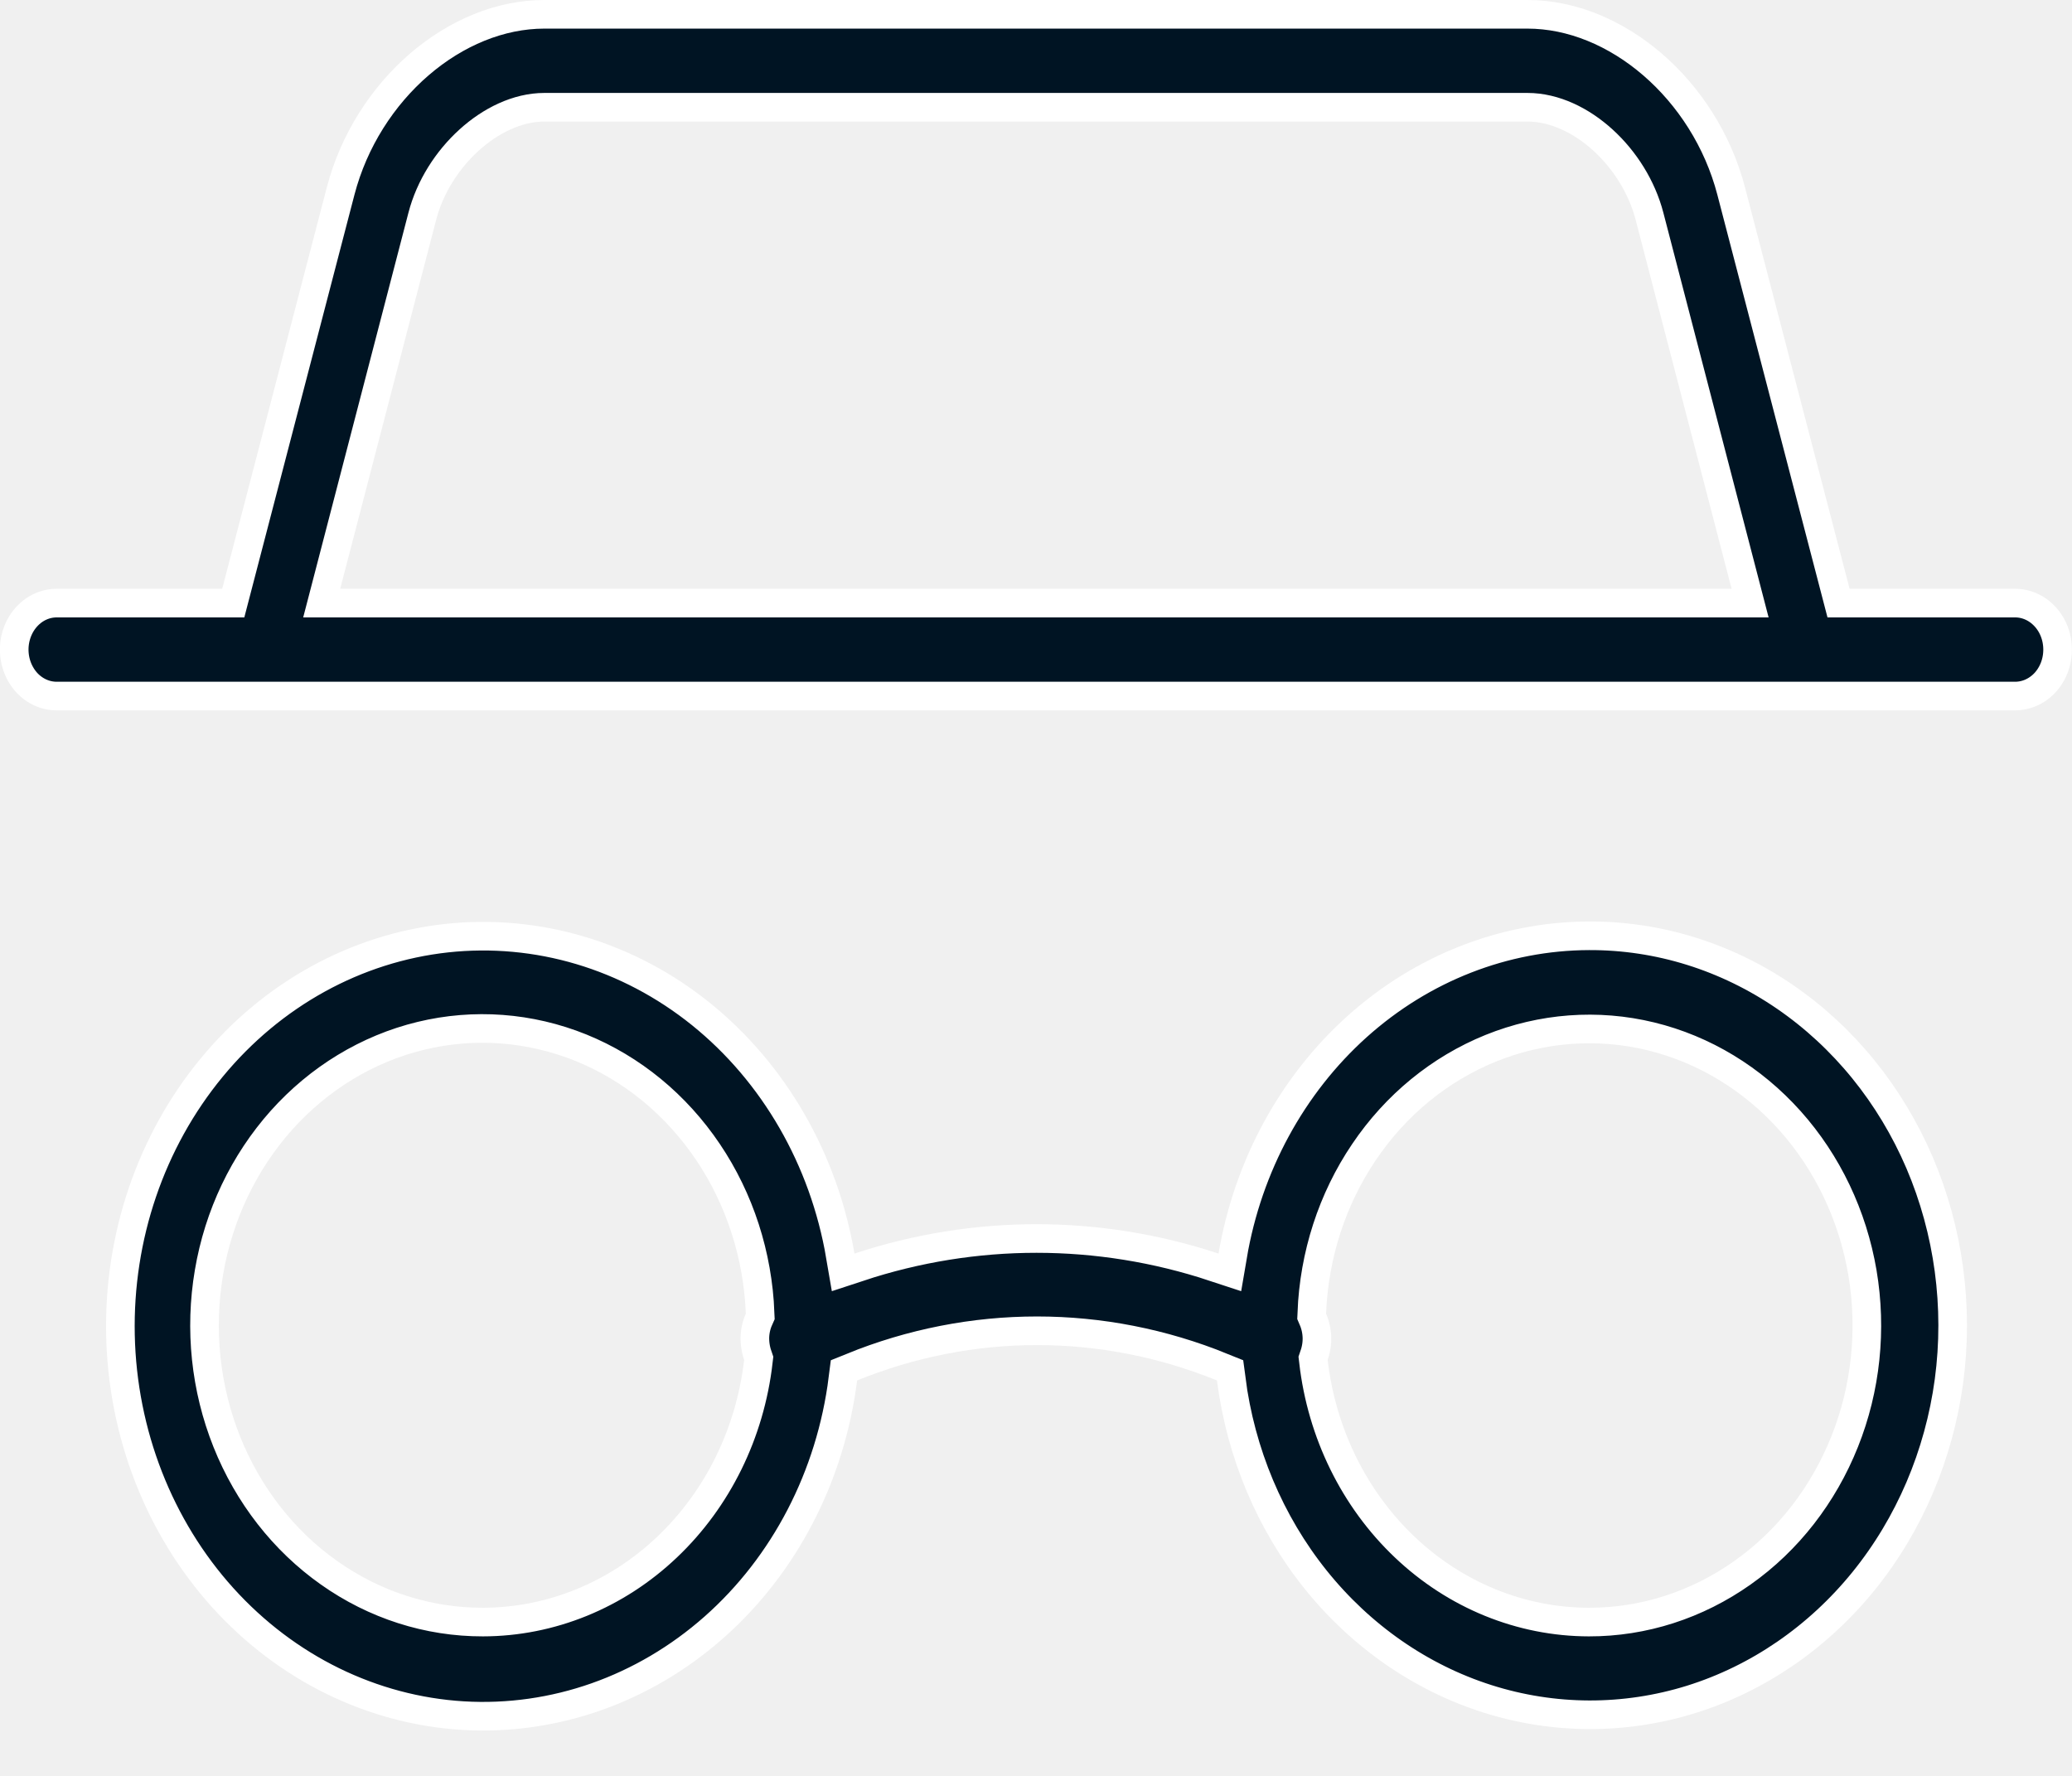
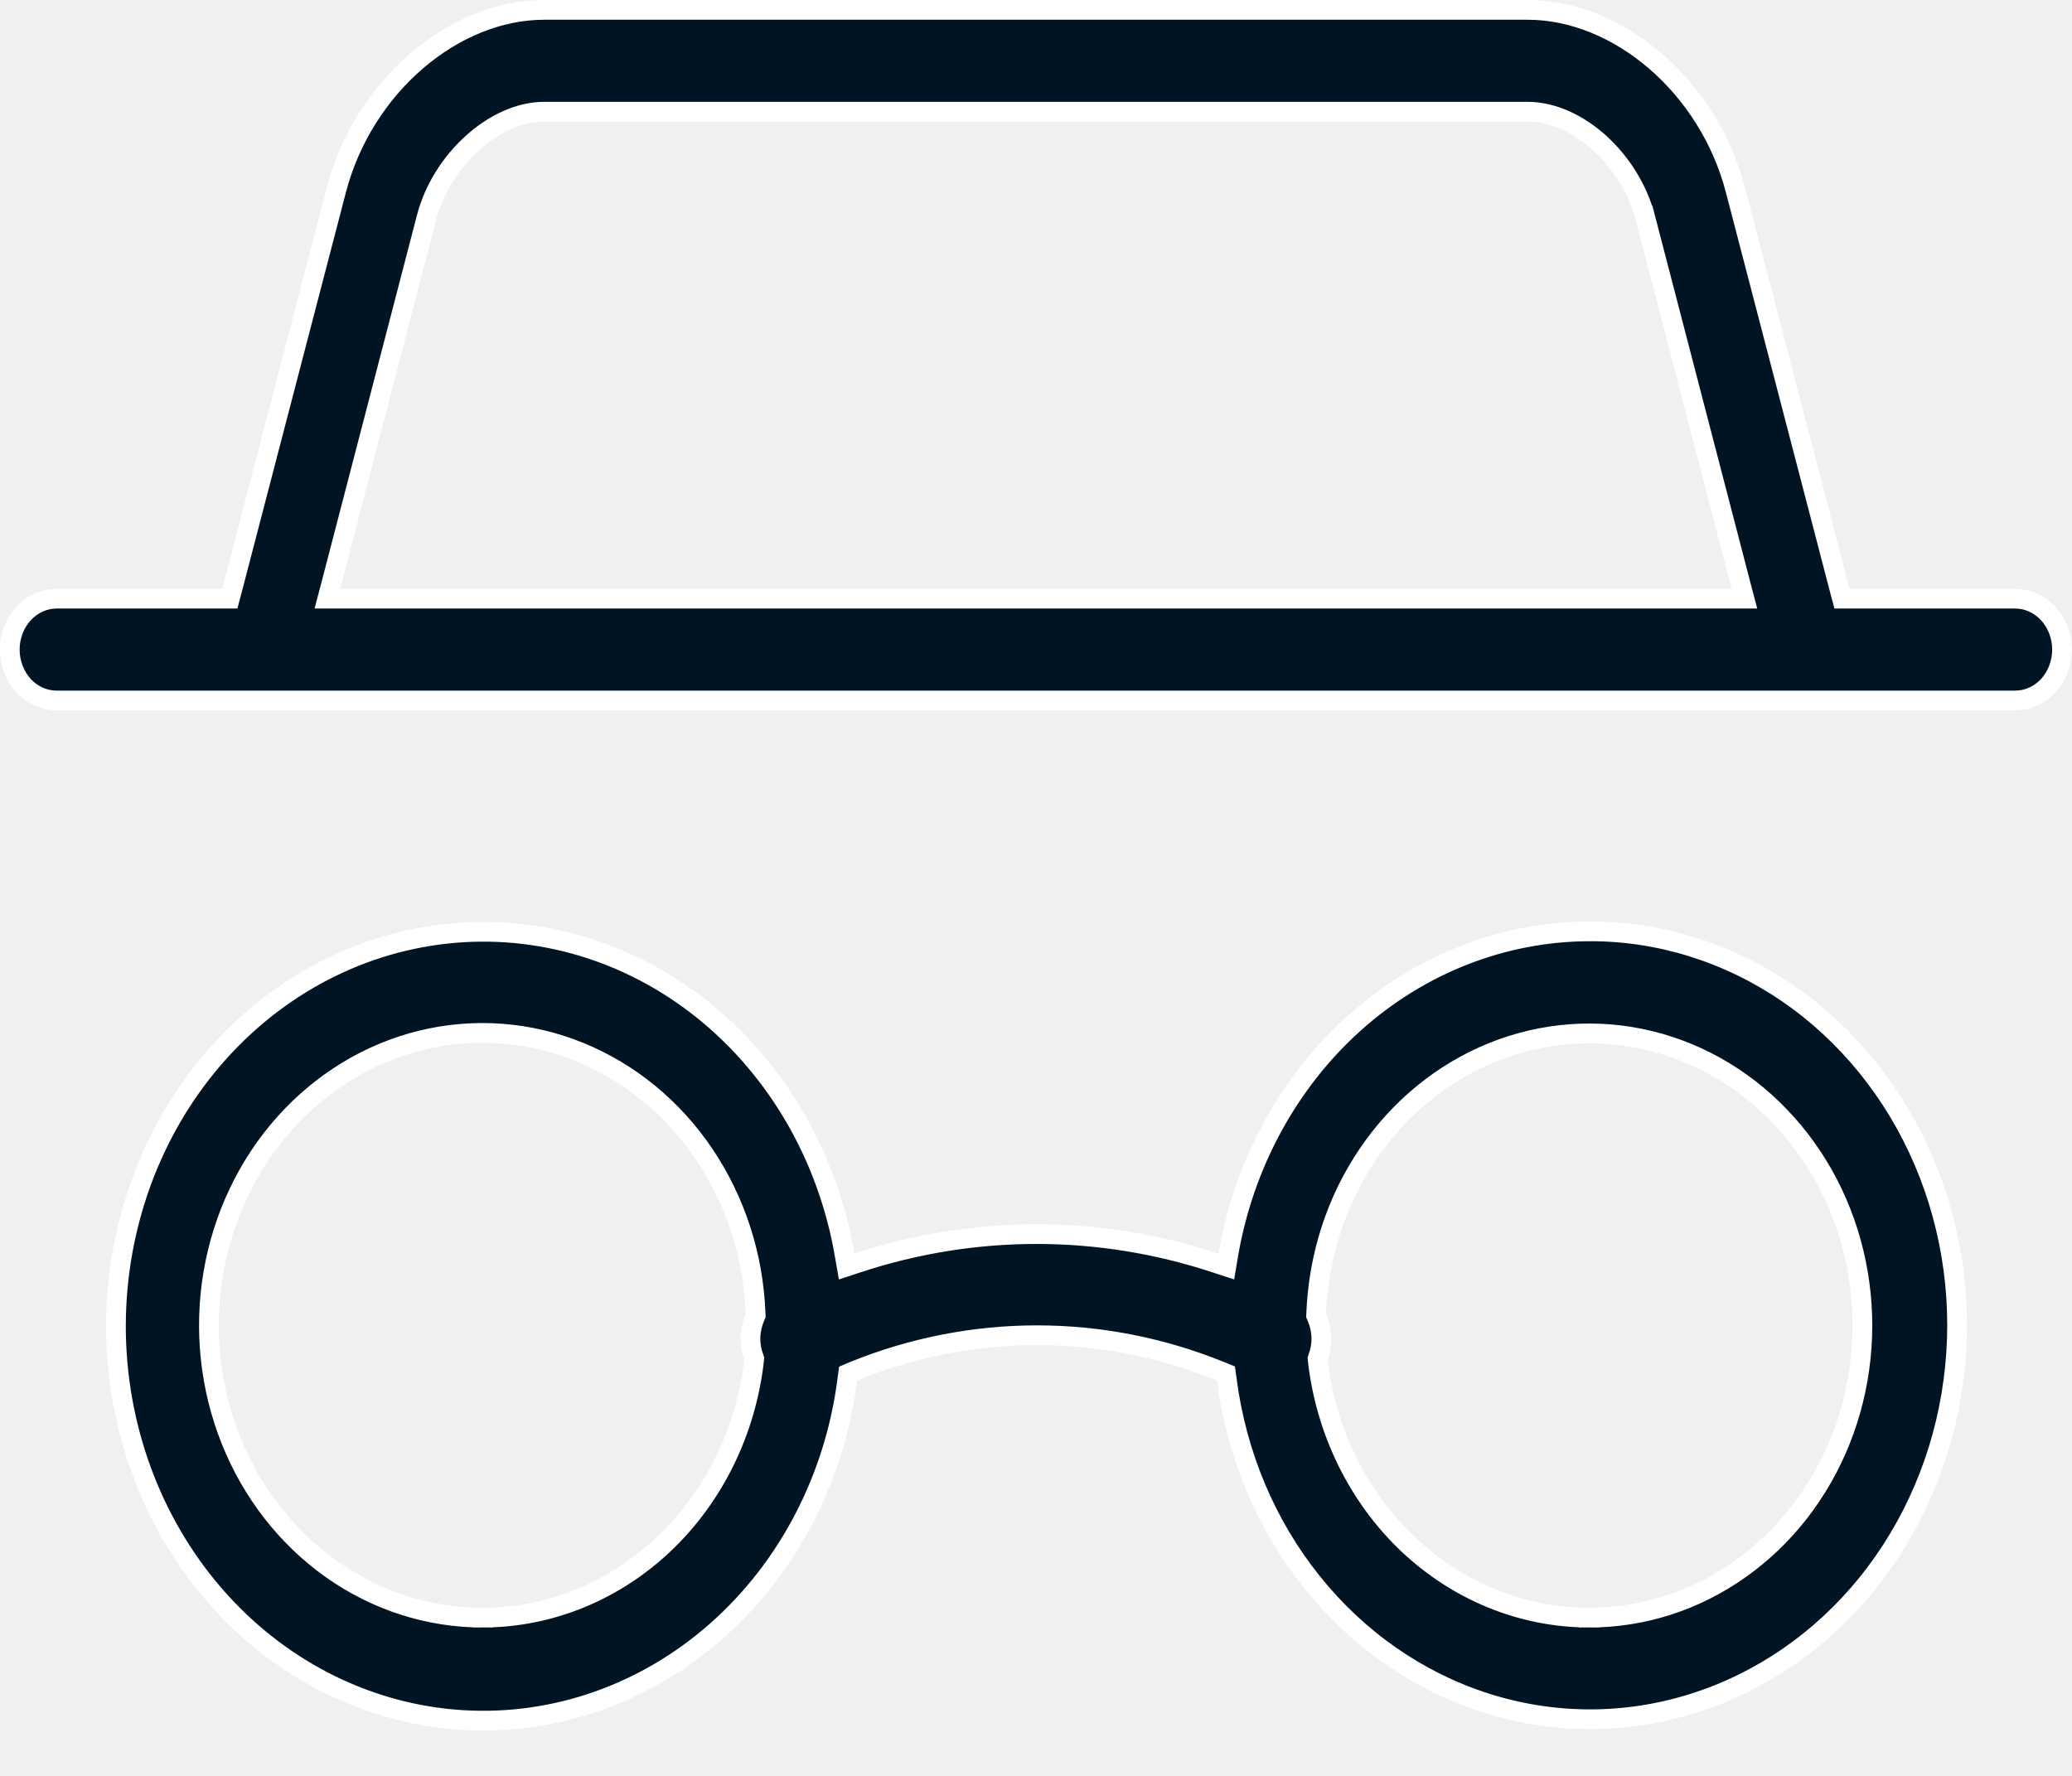
<svg xmlns="http://www.w3.org/2000/svg" width="21" height="18" viewBox="0 0 21 18" fill="none">
-   <mask id="path-1-inside-1_869:2250" fill="white">
-     <path d="M16.104 9.34C15.21 9.343 14.345 9.681 13.659 10.296C12.974 10.911 12.51 11.763 12.35 12.706C11.148 12.309 9.862 12.309 8.66 12.706C8.487 11.692 7.964 10.785 7.195 10.165C6.426 9.546 5.467 9.261 4.51 9.365C3.553 9.47 2.668 9.958 2.032 10.731C1.395 11.504 1.054 12.505 1.076 13.536C1.098 14.567 1.482 15.551 2.151 16.292C2.82 17.032 3.725 17.476 4.685 17.534C5.646 17.591 6.591 17.258 7.333 16.602C8.075 15.946 8.558 15.014 8.687 13.992C9.862 13.514 11.159 13.514 12.334 13.992C12.434 14.771 12.741 15.502 13.219 16.099C13.697 16.695 14.325 17.132 15.028 17.356C15.731 17.58 16.48 17.582 17.184 17.363C17.888 17.143 18.519 16.71 19 16.117C19.481 15.523 19.792 14.794 19.897 14.016C20.001 13.238 19.894 12.444 19.589 11.729C19.283 11.014 18.792 10.409 18.174 9.985C17.556 9.561 16.838 9.337 16.104 9.34V9.34ZM4.894 16.296C4.37 16.297 3.857 16.133 3.42 15.824C2.982 15.515 2.639 15.075 2.433 14.559C2.227 14.043 2.167 13.473 2.261 12.921C2.354 12.368 2.598 11.858 2.96 11.452C3.322 11.047 3.788 10.764 4.299 10.64C4.81 10.516 5.344 10.556 5.834 10.754C6.324 10.953 6.748 11.301 7.055 11.757C7.362 12.212 7.537 12.754 7.559 13.315C7.527 13.387 7.509 13.466 7.506 13.547C7.504 13.627 7.516 13.707 7.542 13.783C7.462 14.476 7.149 15.113 6.661 15.576C6.174 16.039 5.545 16.295 4.894 16.296V16.296ZM16.104 16.296C15.453 16.295 14.824 16.039 14.337 15.576C13.849 15.113 13.536 14.476 13.456 13.783C13.482 13.707 13.495 13.627 13.492 13.547C13.489 13.466 13.471 13.387 13.44 13.315C13.462 12.754 13.637 12.213 13.944 11.759C14.25 11.304 14.675 10.957 15.164 10.759C15.654 10.561 16.187 10.521 16.697 10.645C17.207 10.769 17.672 11.051 18.034 11.456C18.396 11.861 18.639 12.371 18.733 12.923C18.826 13.475 18.767 14.044 18.561 14.559C18.355 15.075 18.013 15.515 17.576 15.823C17.139 16.132 16.628 16.297 16.104 16.296V16.296Z" />
-   </mask>
-   <path d="M16.104 9.34C15.21 9.343 14.345 9.681 13.659 10.296C12.974 10.911 12.51 11.763 12.35 12.706C11.148 12.309 9.862 12.309 8.66 12.706C8.487 11.692 7.964 10.785 7.195 10.165C6.426 9.546 5.467 9.261 4.51 9.365C3.553 9.47 2.668 9.958 2.032 10.731C1.395 11.504 1.054 12.505 1.076 13.536C1.098 14.567 1.482 15.551 2.151 16.292C2.82 17.032 3.725 17.476 4.685 17.534C5.646 17.591 6.591 17.258 7.333 16.602C8.075 15.946 8.558 15.014 8.687 13.992C9.862 13.514 11.159 13.514 12.334 13.992C12.434 14.771 12.741 15.502 13.219 16.099C13.697 16.695 14.325 17.132 15.028 17.356C15.731 17.58 16.48 17.582 17.184 17.363C17.888 17.143 18.519 16.71 19 16.117C19.481 15.523 19.792 14.794 19.897 14.016C20.001 13.238 19.894 12.444 19.589 11.729C19.283 11.014 18.792 10.409 18.174 9.985C17.556 9.561 16.838 9.337 16.104 9.34V9.34ZM4.894 16.296C4.37 16.297 3.857 16.133 3.42 15.824C2.982 15.515 2.639 15.075 2.433 14.559C2.227 14.043 2.167 13.473 2.261 12.921C2.354 12.368 2.598 11.858 2.96 11.452C3.322 11.047 3.788 10.764 4.299 10.64C4.81 10.516 5.344 10.556 5.834 10.754C6.324 10.953 6.748 11.301 7.055 11.757C7.362 12.212 7.537 12.754 7.559 13.315C7.527 13.387 7.509 13.466 7.506 13.547C7.504 13.627 7.516 13.707 7.542 13.783C7.462 14.476 7.149 15.113 6.661 15.576C6.174 16.039 5.545 16.295 4.894 16.296V16.296ZM16.104 16.296C15.453 16.295 14.824 16.039 14.337 15.576C13.849 15.113 13.536 14.476 13.456 13.783C13.482 13.707 13.495 13.627 13.492 13.547C13.489 13.466 13.471 13.387 13.44 13.315C13.462 12.754 13.637 12.213 13.944 11.759C14.25 11.304 14.675 10.957 15.164 10.759C15.654 10.561 16.187 10.521 16.697 10.645C17.207 10.769 17.672 11.051 18.034 11.456C18.396 11.861 18.639 12.371 18.733 12.923C18.826 13.475 18.767 14.044 18.561 14.559C18.355 15.075 18.013 15.515 17.576 15.823C17.139 16.132 16.628 16.297 16.104 16.296V16.296Z" fill="#001423" stroke="white" stroke-width="0.58" mask="url(#path-1-inside-1_869:2250)" />
-   <mask id="path-2-inside-2_869:2250" fill="white">
-     <path d="M20.424 5.968H18.746L17.686 1.9C17.403 0.816 16.456 0 15.481 0H5.517C4.542 0 3.595 0.816 3.312 1.9L2.252 5.968H0.574C0.421 5.968 0.275 6.033 0.167 6.149C0.06 6.264 -0.001 6.421 -0.001 6.584C-0.001 6.748 0.06 6.904 0.167 7.02C0.275 7.135 0.421 7.2 0.574 7.2H20.424C20.577 7.2 20.723 7.135 20.831 7.02C20.939 6.904 20.999 6.748 20.999 6.584C20.999 6.421 20.939 6.264 20.831 6.149C20.723 6.033 20.577 5.968 20.424 5.968V5.968ZM3.448 5.968L4.42 2.23C4.56 1.688 5.064 1.232 5.517 1.232H15.481C15.941 1.232 16.438 1.688 16.578 2.23L17.55 5.968H3.448Z" />
-   </mask>
-   <path d="M20.424 5.968H18.746L17.686 1.9C17.403 0.816 16.456 0 15.481 0H5.517C4.542 0 3.595 0.816 3.312 1.9L2.252 5.968H0.574C0.421 5.968 0.275 6.033 0.167 6.149C0.06 6.264 -0.001 6.421 -0.001 6.584C-0.001 6.748 0.06 6.904 0.167 7.02C0.275 7.135 0.421 7.2 0.574 7.2H20.424C20.577 7.2 20.723 7.135 20.831 7.02C20.939 6.904 20.999 6.748 20.999 6.584C20.999 6.421 20.939 6.264 20.831 6.149C20.723 6.033 20.577 5.968 20.424 5.968V5.968ZM3.448 5.968L4.42 2.23C4.56 1.688 5.064 1.232 5.517 1.232H15.481C15.941 1.232 16.438 1.688 16.578 2.23L17.55 5.968H3.448Z" fill="#001423" stroke="white" stroke-width="0.58" mask="url(#path-2-inside-2_869:2250)" />
+   <path d="M12.319 12.801L12.429 12.837L12.448 12.723C12.605 11.801 13.058 10.969 13.726 10.37C14.394 9.771 15.236 9.443 16.105 9.44L16.104 9.34L16.105 9.44C16.817 9.437 17.516 9.655 18.118 10.067C18.72 10.48 19.199 11.07 19.497 11.768C19.795 12.466 19.9 13.242 19.797 14.002C19.695 14.763 19.391 15.475 18.922 16.054C18.453 16.633 17.839 17.053 17.154 17.267C16.47 17.481 15.742 17.479 15.059 17.261C14.375 17.043 13.763 16.618 13.297 16.036C12.831 15.455 12.531 14.741 12.433 13.979L12.425 13.921L12.371 13.899C11.173 13.412 9.848 13.412 8.65 13.899L8.596 13.922L8.588 13.98C8.462 14.978 7.989 15.888 7.267 16.527C6.544 17.167 5.624 17.49 4.691 17.434C3.758 17.378 2.877 16.947 2.225 16.225C1.573 15.502 1.198 14.542 1.176 13.534C1.155 12.527 1.488 11.548 2.109 10.794C2.73 10.04 3.591 9.567 4.521 9.465C5.451 9.363 6.383 9.64 7.132 10.243C7.881 10.847 8.392 11.731 8.561 12.723L8.581 12.837L8.691 12.801C9.873 12.411 11.137 12.411 12.319 12.801ZM7.65 13.354L7.659 13.333L7.658 13.311C7.636 12.732 7.455 12.172 7.138 11.701C6.821 11.23 6.38 10.868 5.871 10.662C5.362 10.455 4.807 10.414 4.275 10.543C3.744 10.672 3.261 10.966 2.885 11.386C2.51 11.806 2.259 12.334 2.162 12.904C2.065 13.475 2.127 14.063 2.34 14.596C2.553 15.13 2.908 15.585 3.362 15.906C3.816 16.226 4.349 16.397 4.894 16.396L4.894 16.296L4.894 16.396C5.572 16.395 6.225 16.128 6.73 15.649C7.236 15.169 7.559 14.509 7.642 13.794L7.644 13.771L7.637 13.749C7.614 13.686 7.604 13.618 7.606 13.55C7.609 13.482 7.624 13.416 7.65 13.354ZM13.361 13.749L13.354 13.771L13.356 13.794C13.439 14.509 13.763 15.169 14.268 15.649C14.774 16.128 15.426 16.395 16.104 16.396L16.104 16.296L16.104 16.396C16.649 16.397 17.181 16.226 17.634 15.905C18.087 15.585 18.441 15.13 18.654 14.597C18.866 14.064 18.928 13.476 18.831 12.906C18.735 12.337 18.484 11.809 18.109 11.39C17.734 10.97 17.251 10.677 16.721 10.548C16.19 10.419 15.636 10.46 15.127 10.666C14.618 10.872 14.178 11.233 13.861 11.703C13.543 12.173 13.363 12.732 13.34 13.311L13.339 13.333L13.348 13.354C13.374 13.416 13.389 13.482 13.392 13.55C13.394 13.618 13.384 13.686 13.361 13.749Z" fill="#001423" stroke="white" stroke-width="0.2" />
+   <path d="M18.649 5.993L18.669 6.068H18.746H20.424C20.548 6.068 20.668 6.121 20.758 6.217C20.847 6.313 20.899 6.445 20.899 6.584C20.899 6.723 20.847 6.855 20.758 6.952C20.668 7.048 20.548 7.1 20.424 7.1H0.574C0.45 7.1 0.33 7.048 0.24 6.952C0.151 6.855 0.099 6.723 0.099 6.584C0.099 6.445 0.151 6.313 0.24 6.217C0.33 6.121 0.45 6.068 0.574 6.068H2.252H2.329L2.349 5.993L3.409 1.925C3.409 1.925 3.409 1.925 3.409 1.925C3.682 0.876 4.596 0.1 5.517 0.1H15.481C16.402 0.1 17.316 0.876 17.589 1.925C17.589 1.925 17.589 1.925 17.589 1.925L18.649 5.993ZM3.351 5.943L3.318 6.068H3.448H17.55H17.68L17.647 5.943L16.675 2.205L16.578 2.23L16.675 2.205L16.675 2.205C16.599 1.914 16.429 1.648 16.217 1.454C16.005 1.261 15.743 1.132 15.481 1.132H5.517C5.258 1.132 4.996 1.261 4.784 1.454C4.571 1.647 4.399 1.913 4.323 2.205L3.351 5.943Z" fill="#001423" stroke="white" stroke-width="0.2" />
</svg>
